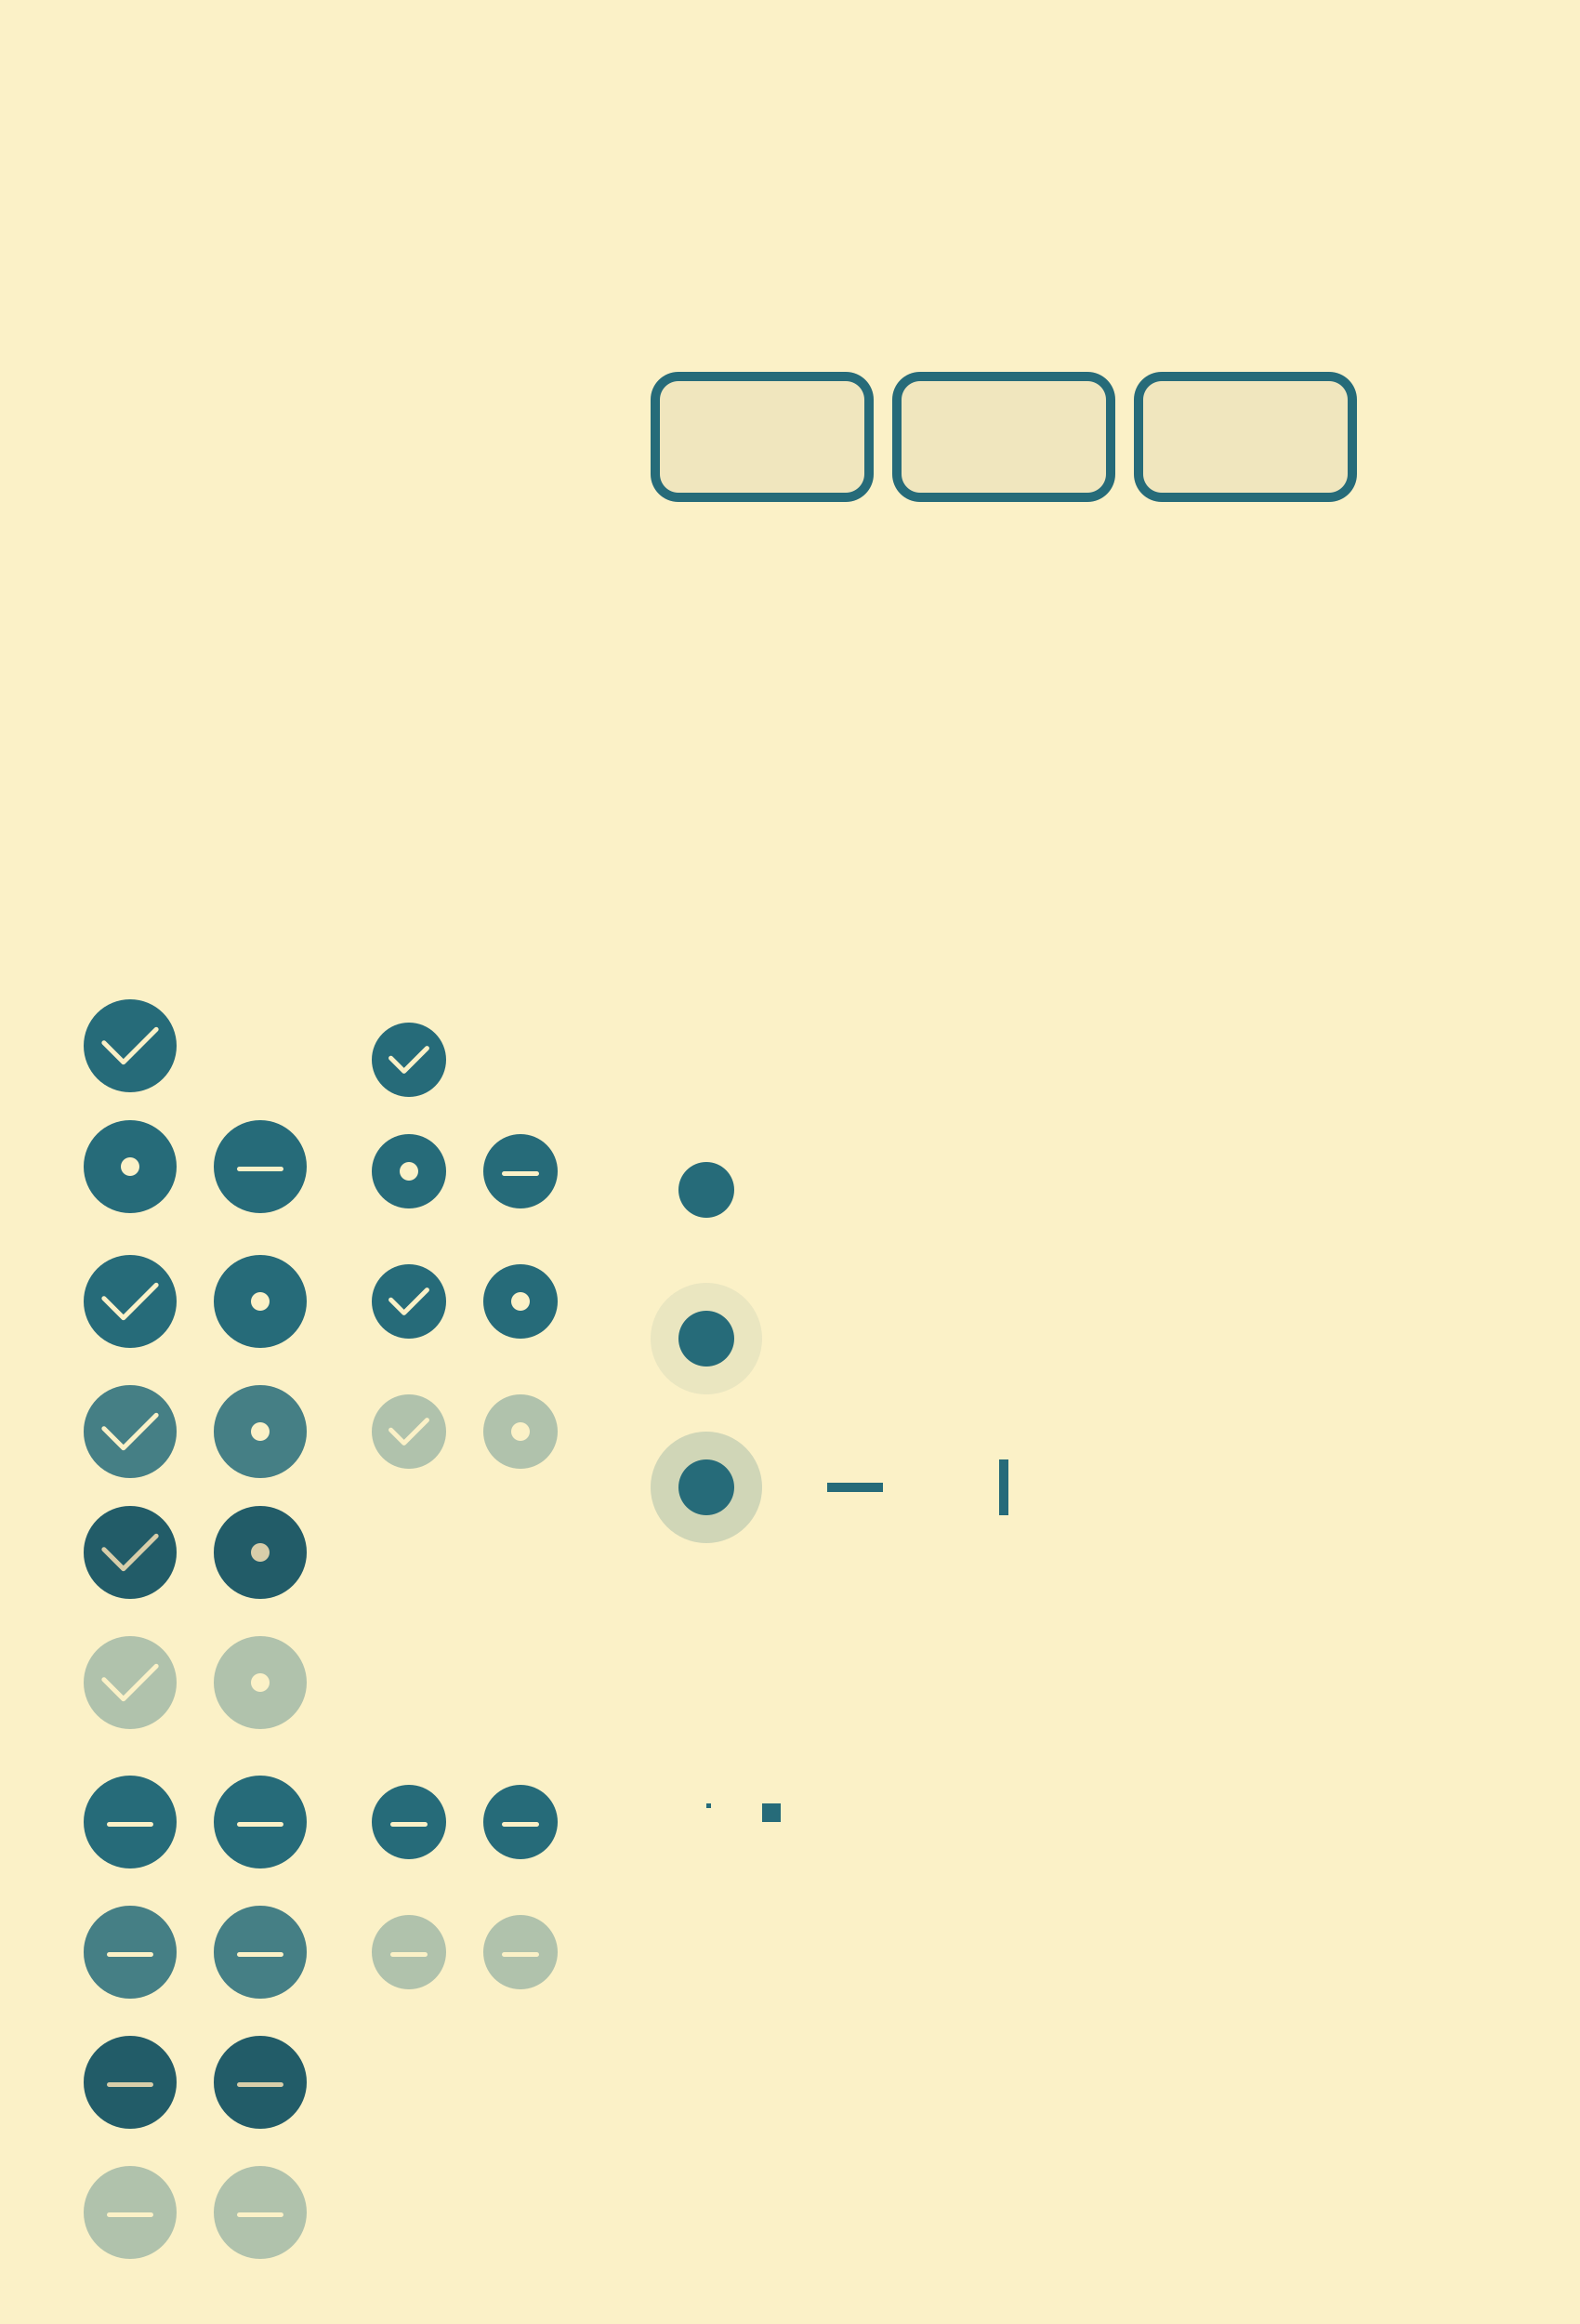
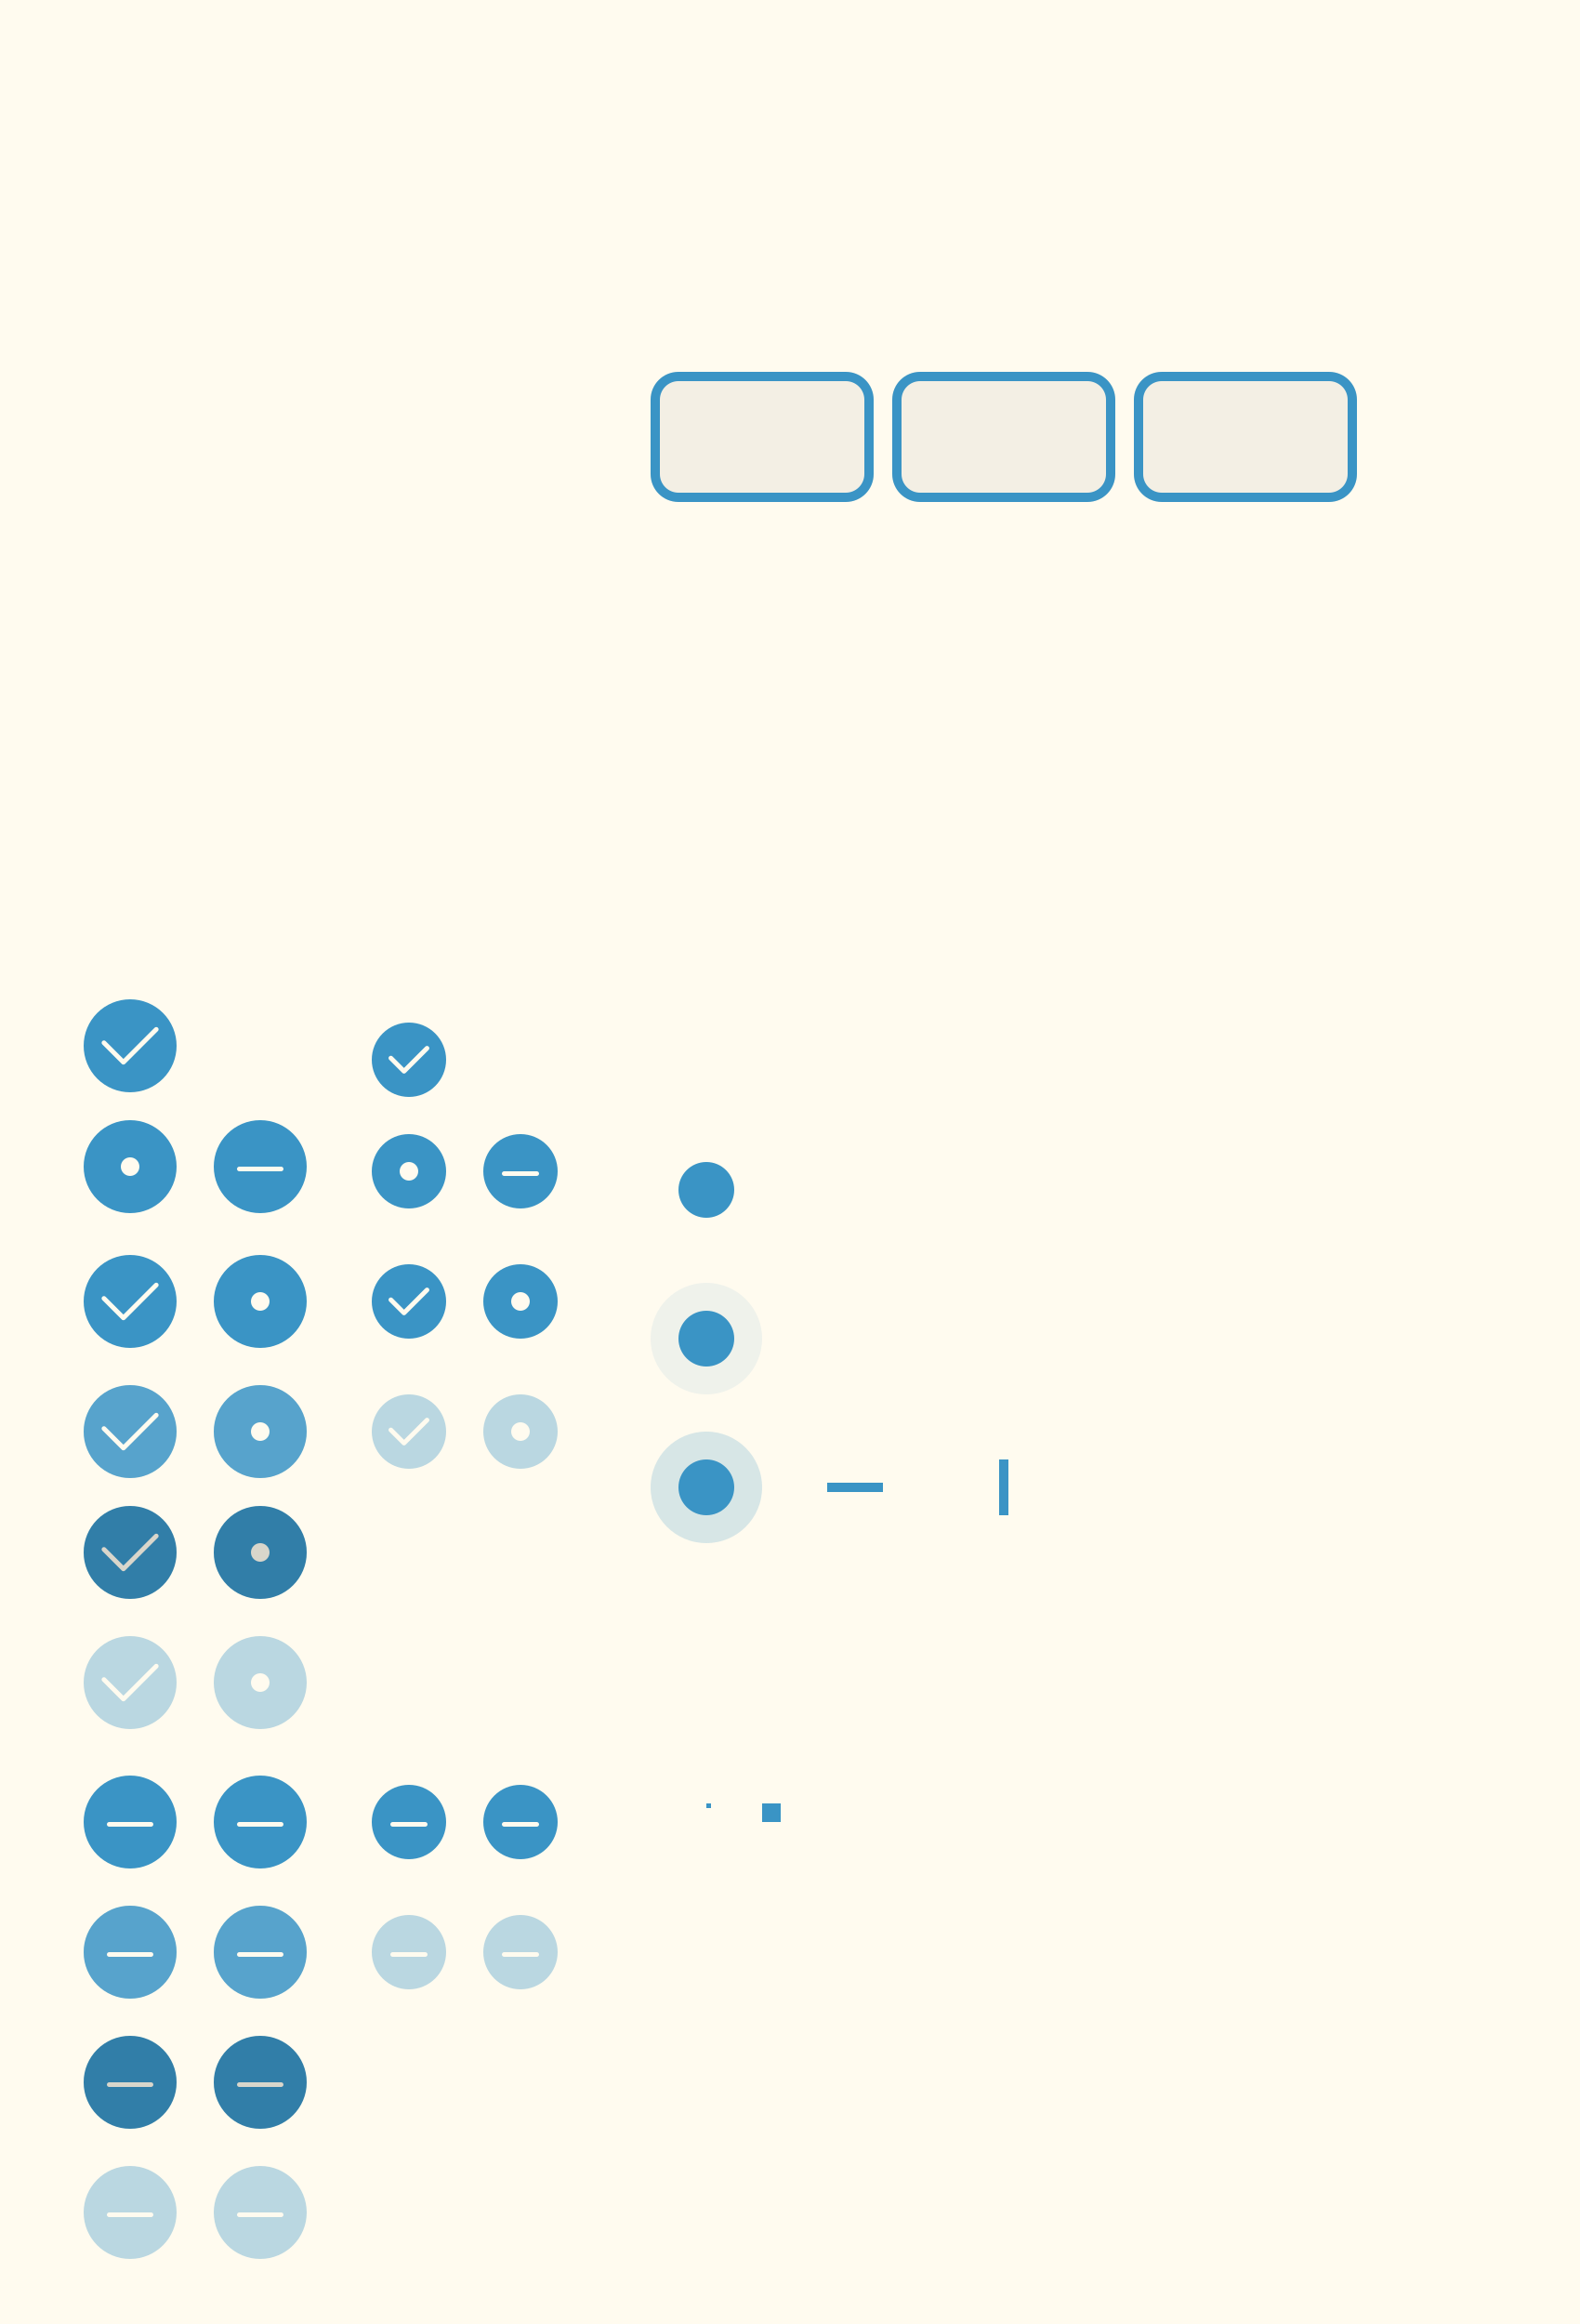
<svg xmlns="http://www.w3.org/2000/svg" width="340" height="500" viewBox="0 0 340 500" fill="none">
  <g clip-path="url(#clip0_1_4)">
-     <path d="M340 0H0V500H340V0Z" fill="#FBF1C7" />
+     <path d="M340 0H0V500H340V0Z" fill="#FFFBEF" />
    <path d="M153 388H152V389H153V388Z" fill="url(#paint0_linear_1_4)" />
    <mask id="mask0_1_4" style="mask-type:luminance" maskUnits="userSpaceOnUse" x="242" y="78" width="26" height="16">
      <path d="M242 78H268V94H242V78Z" fill="white" />
    </mask>
    <g mask="url(#mask0_1_4)">
-       <path opacity="0.05" d="M250 80H286C289.314 80 292 82.686 292 86V102C292 105.314 289.314 108 286 108H250C246.686 108 244 105.314 244 102V86C244 82.686 246.686 80 250 80Z" fill="#0D0907" />
+       <path opacity="0.05" d="M250 80H286C289.314 80 292 82.686 292 86V102C292 105.314 289.314 108 286 108H250C246.686 108 244 105.314 244 102V86C244 82.686 246.686 80 250 80Z" fill="#020203" />
      <path d="M286 80C289.324 80 292 82.676 292 86V102C292 105.324 289.324 108 286 108H250C246.676 108 244 105.324 244 102V86C244 82.676 246.676 80 250 80H286ZM286 82H250C247.784 82 246 83.784 246 86V102C246 104.216 247.784 106 250 106H286C288.216 106 290 104.216 290 102V86C290 83.784 288.216 82 286 82Z" fill="url(#paint1_linear_1_4)" />
    </g>
    <mask id="mask1_1_4" style="mask-type:luminance" maskUnits="userSpaceOnUse" x="242" y="94" width="26" height="16">
      <path d="M242 110H268V94H242V110Z" fill="white" />
    </mask>
    <g mask="url(#mask1_1_4)">
-       <path opacity="0.05" d="M250 108H286C289.314 108 292 105.314 292 102V86C292 82.686 289.314 80 286 80H250C246.686 80 244 82.686 244 86V102C244 105.314 246.686 108 250 108Z" fill="#0D0907" />
+       <path opacity="0.05" d="M250 108H286C289.314 108 292 105.314 292 102V86C292 82.686 289.314 80 286 80H250C246.686 80 244 82.686 244 86V102C244 105.314 246.686 108 250 108Z" fill="#020203" />
      <path d="M286 108C289.324 108 292 105.324 292 102V86C292 82.676 289.324 80 286 80H250C246.676 80 244 82.676 244 86V102C244 105.324 246.676 108 250 108H286ZM286 106H250C247.784 106 246 104.216 246 102V86C246 83.784 247.784 82 250 82H286C288.216 82 290 83.784 290 86V102C290 104.216 288.216 106 286 106Z" fill="url(#paint2_linear_1_4)" />
    </g>
    <mask id="mask2_1_4" style="mask-type:luminance" maskUnits="userSpaceOnUse" x="268" y="78" width="26" height="16">
      <path d="M294 78H268V94H294V78Z" fill="white" />
    </mask>
    <g mask="url(#mask2_1_4)">
-       <path opacity="0.05" d="M286 80H250C246.686 80 244 82.686 244 86V102C244 105.314 246.686 108 250 108H286C289.314 108 292 105.314 292 102V86C292 82.686 289.314 80 286 80Z" fill="#0D0907" />
+       <path opacity="0.05" d="M286 80H250C246.686 80 244 82.686 244 86V102C244 105.314 246.686 108 250 108H286C289.314 108 292 105.314 292 102V86C292 82.686 289.314 80 286 80Z" fill="#020203" />
      <path d="M250 80C246.676 80 244 82.676 244 86V102C244 105.324 246.676 108 250 108H286C289.324 108 292 105.324 292 102V86C292 82.676 289.324 80 286 80H250ZM250 82H286C288.216 82 290 83.784 290 86V102C290 104.216 288.216 106 286 106H250C247.784 106 246 104.216 246 102V86C246 83.784 247.784 82 250 82Z" fill="url(#paint3_linear_1_4)" />
    </g>
    <mask id="mask3_1_4" style="mask-type:luminance" maskUnits="userSpaceOnUse" x="268" y="94" width="26" height="16">
      <path d="M294 110H268V94H294V110Z" fill="white" />
    </mask>
    <g mask="url(#mask3_1_4)">
-       <path opacity="0.05" d="M286 108H250C246.686 108 244 105.314 244 102V86C244 82.686 246.686 80 250 80H286C289.314 80 292 82.686 292 86V102C292 105.314 289.314 108 286 108Z" fill="#0D0907" />
+       <path opacity="0.05" d="M286 108H250C246.686 108 244 105.314 244 102V86C244 82.686 246.686 80 250 80H286C289.314 80 292 82.686 292 86V102C292 105.314 289.314 108 286 108Z" fill="#020203" />
      <path d="M250 108C246.676 108 244 105.324 244 102V86C244 82.676 246.676 80 250 80H286C289.324 80 292 82.676 292 86V102C292 105.324 289.324 108 286 108H250ZM250 106H286C288.216 106 290 104.216 290 102V86C290 83.784 288.216 82 286 82H250C247.784 82 246 83.784 246 86V102C246 104.216 247.784 106 250 106Z" fill="url(#paint4_linear_1_4)" />
    </g>
    <path d="M217 326V314H215V326H217Z" fill="url(#paint5_linear_1_4)" />
    <path d="M152 300C158.627 300 164 294.627 164 288C164 281.373 158.627 276 152 276C145.373 276 140 281.373 140 288C140 294.627 145.373 300 152 300Z" fill="url(#paint6_linear_1_4)" fill-opacity="0.08" />
    <path d="M152 294C155.314 294 158 291.314 158 288C158 284.686 155.314 282 152 282C148.686 282 146 284.686 146 288C146 291.314 148.686 294 152 294Z" fill="url(#paint7_linear_1_4)" />
    <path d="M152 332C158.627 332 164 326.627 164 320C164 313.373 158.627 308 152 308C145.373 308 140 313.373 140 320C140 326.627 145.373 332 152 332Z" fill="url(#paint8_linear_1_4)" fill-opacity="0.2" />
    <path d="M152 326C155.314 326 158 323.314 158 320C158 316.686 155.314 314 152 314C148.686 314 146 316.686 146 320C146 323.314 148.686 326 152 326Z" fill="url(#paint9_linear_1_4)" />
    <path d="M152 262C155.314 262 158 259.314 158 256C158 252.686 155.314 250 152 250C148.686 250 146 252.686 146 256C146 259.314 148.686 262 152 262Z" fill="url(#paint10_linear_1_4)" />
    <path d="M190 319H178V321H190V319Z" fill="url(#paint11_linear_1_4)" />
    <path d="M56 410C50.48 410 46 414.48 46 420C46 425.52 50.48 430 56 430C61.52 430 66 425.52 66 420C66 414.48 61.52 410 56 410ZM51.5 420H60.5C60.777 420 61 420.223 61 420.5C61 420.777 60.777 421 60.5 421H51.5C51.223 421 51 420.777 51 420.5C51 420.223 51.223 420 51.5 420Z" fill="url(#paint12_linear_1_4)" />
-     <path opacity="0.15" d="M56 410C50.48 410 46 414.48 46 420C46 425.52 50.48 430 56 430C61.52 430 66 425.52 66 420C66 414.48 61.52 410 56 410Z" fill="#FBF1C7" />
+     <path opacity="0.15" d="M56 410C50.48 410 46 414.48 46 420C46 425.52 50.48 430 56 430C61.52 430 66 425.52 66 420C66 414.48 61.52 410 56 410Z" fill="#FFFBEF" />
    <g opacity="0.35">
      <path d="M56 466C50.48 466 46 470.48 46 476C46 481.52 50.48 486 56 486C61.52 486 66 481.52 66 476C66 470.48 61.52 466 56 466ZM51.5 476H60.5C60.777 476 61 476.223 61 476.5C61 476.777 60.777 477 60.5 477H51.5C51.223 477 51 476.777 51 476.5C51 476.223 51.223 476 51.5 476Z" fill="url(#paint13_linear_1_4)" />
    </g>
    <path d="M56 438C50.48 438 46 442.48 46 448C46 453.52 50.48 458 56 458C61.52 458 66 453.52 66 448C66 442.48 61.52 438 56 438ZM51.5 448H60.5C60.777 448 61 448.223 61 448.5C61 448.777 60.777 449 60.5 449H51.5C51.223 449 51 448.777 51 448.5C51 448.223 51.223 448 51.5 448Z" fill="url(#paint14_linear_1_4)" />
-     <path opacity="0.15" d="M56 438C50.48 438 46 442.48 46 448C46 453.52 50.48 458 56 458C61.52 458 66 453.52 66 448C66 442.48 61.52 438 56 438Z" fill="#0D0907" />
+     <path opacity="0.15" d="M56 438C50.48 438 46 442.48 46 448C46 453.52 50.48 458 56 458C61.52 458 66 453.52 66 448C66 442.48 61.52 438 56 438Z" fill="#020203" />
    <path d="M56 382C50.48 382 46 386.48 46 392C46 397.52 50.48 402 56 402C61.52 402 66 397.52 66 392C66 386.48 61.52 382 56 382ZM51.5 392H60.5C60.777 392 61 392.223 61 392.5C61 392.777 60.777 393 60.5 393H51.5C51.223 393 51 392.777 51 392.5C51 392.223 51.223 392 51.5 392Z" fill="url(#paint15_linear_1_4)" />
    <path d="M56 298C50.48 298 46 302.48 46 308C46 313.52 50.48 318 56 318C61.52 318 66 313.52 66 308C66 302.48 61.52 298 56 298ZM56 306C57.105 306 58 306.895 58 308C58 309.105 57.105 310 56 310C54.895 310 54 309.105 54 308C54 306.895 54.895 306 56 306Z" fill="url(#paint16_linear_1_4)" />
-     <path opacity="0.15" d="M56 298C50.48 298 46 302.48 46 308C46 313.52 50.48 318 56 318C61.52 318 66 313.52 66 308C66 302.48 61.52 298 56 298Z" fill="#FBF1C7" />
+     <path opacity="0.15" d="M56 298C50.48 298 46 302.48 46 308C46 313.52 50.48 318 56 318C61.52 318 66 313.52 66 308C66 302.48 61.52 298 56 298Z" fill="#FFFBEF" />
    <g opacity="0.35">
      <path d="M56 352C50.48 352 46 356.48 46 362C46 367.52 50.48 372 56 372C61.52 372 66 367.52 66 362C66 356.48 61.52 352 56 352ZM56 360C57.105 360 58 360.895 58 362C58 363.105 57.105 364 56 364C54.895 364 54 363.105 54 362C54 360.895 54.895 360 56 360Z" fill="url(#paint17_linear_1_4)" />
    </g>
    <path d="M56 324C50.48 324 46 328.48 46 334C46 339.52 50.48 344 56 344C61.52 344 66 339.52 66 334C66 328.48 61.52 324 56 324ZM56 332C57.105 332 58 332.895 58 334C58 335.105 57.105 336 56 336C54.895 336 54 335.105 54 334C54 332.895 54.895 332 56 332Z" fill="url(#paint18_linear_1_4)" />
-     <path opacity="0.15" d="M56 324C50.48 324 46 328.48 46 334C46 339.52 50.48 344 56 344C61.52 344 66 339.52 66 334C66 328.48 61.52 324 56 324Z" fill="#0D0907" />
+     <path opacity="0.15" d="M56 324C50.48 324 46 328.48 46 334C46 339.52 50.48 344 56 344C61.52 344 66 339.52 66 334C66 328.48 61.52 324 56 324Z" fill="#020203" />
    <path d="M56 270C50.48 270 46 274.48 46 280C46 285.52 50.48 290 56 290C61.52 290 66 285.52 66 280C66 274.48 61.52 270 56 270ZM56 278C57.105 278 58 278.895 58 280C58 281.105 57.105 282 56 282C54.895 282 54 281.105 54 280C54 278.895 54.895 278 56 278Z" fill="url(#paint19_linear_1_4)" />
    <path d="M168 388H164V392H168V388Z" fill="url(#paint20_linear_1_4)" />
    <path opacity="0.35" d="M112 412C109.878 412 107.843 412.843 106.343 414.343C104.843 415.843 104 417.878 104 420C104 422.122 104.843 424.157 106.343 425.657C107.843 427.157 109.878 428 112 428C114.122 428 116.157 427.157 117.657 425.657C119.157 424.157 120 422.122 120 420C120 417.878 119.157 415.843 117.657 414.343C116.157 412.843 114.122 412 112 412ZM108.5 420H115.5C115.777 420 116 420.223 116 420.5C116 420.777 115.777 421 115.5 421H108.5C108.223 421 108 420.777 108 420.5C108 420.223 108.223 420 108.5 420Z" fill="url(#paint21_linear_1_4)" />
    <path d="M112 384C109.878 384 107.843 384.843 106.343 386.343C104.843 387.843 104 389.878 104 392C104 394.122 104.843 396.157 106.343 397.657C107.843 399.157 109.878 400 112 400C114.122 400 116.157 399.157 117.657 397.657C119.157 396.157 120 394.122 120 392C120 389.878 119.157 387.843 117.657 386.343C116.157 384.843 114.122 384 112 384ZM108.5 392H115.5C115.777 392 116 392.223 116 392.5C116 392.777 115.777 393 115.5 393H108.5C108.223 393 108 392.777 108 392.5C108 392.223 108.223 392 108.5 392Z" fill="url(#paint22_linear_1_4)" />
    <path opacity="0.35" d="M112 300C109.878 300 107.843 300.843 106.343 302.343C104.843 303.843 104 305.878 104 308C104 310.122 104.843 312.157 106.343 313.657C107.843 315.157 109.878 316 112 316C114.122 316 116.157 315.157 117.657 313.657C119.157 312.157 120 310.122 120 308C120 305.878 119.157 303.843 117.657 302.343C116.157 300.843 114.122 300 112 300ZM112 306C113.105 306 114 306.895 114 308C114 309.105 113.105 310 112 310C110.895 310 110 309.105 110 308C110 306.895 110.895 306 112 306Z" fill="url(#paint23_linear_1_4)" />
    <path d="M112 272C109.878 272 107.843 272.843 106.343 274.343C104.843 275.843 104 277.878 104 280C104 282.122 104.843 284.157 106.343 285.657C107.843 287.157 109.878 288 112 288C114.122 288 116.157 287.157 117.657 285.657C119.157 284.157 120 282.122 120 280C120 277.878 119.157 275.843 117.657 274.343C116.157 272.843 114.122 272 112 272ZM112 278C113.105 278 114 278.895 114 280C114 281.105 113.105 282 112 282C110.895 282 110 281.105 110 280C110 278.895 110.895 278 112 278Z" fill="url(#paint24_linear_1_4)" />
    <path opacity="0.35" d="M88 412C85.878 412 83.843 412.843 82.343 414.343C80.843 415.843 80 417.878 80 420C80 422.122 80.843 424.157 82.343 425.657C83.843 427.157 85.878 428 88 428C90.122 428 92.157 427.157 93.657 425.657C95.157 424.157 96 422.122 96 420C96 417.878 95.157 415.843 93.657 414.343C92.157 412.843 90.122 412 88 412ZM84.5 420H91.5C91.777 420 92 420.223 92 420.5C92 420.777 91.777 421 91.5 421H84.5C84.223 421 84 420.777 84 420.5C84 420.223 84.223 420 84.5 420Z" fill="url(#paint25_linear_1_4)" />
    <path d="M88 384C85.878 384 83.843 384.843 82.343 386.343C80.843 387.843 80 389.878 80 392C80 394.122 80.843 396.157 82.343 397.657C83.843 399.157 85.878 400 88 400C90.122 400 92.157 399.157 93.657 397.657C95.157 396.157 96 394.122 96 392C96 389.878 95.157 387.843 93.657 386.343C92.157 384.843 90.122 384 88 384ZM84.5 392H91.5C91.777 392 92 392.223 92 392.5C92 392.777 91.777 393 91.5 393H84.5C84.223 393 84 392.777 84 392.5C84 392.223 84.223 392 84.5 392Z" fill="url(#paint26_linear_1_4)" />
    <path opacity="0.35" d="M88 300C85.878 300 83.843 300.843 82.343 302.343C80.843 303.843 80 305.878 80 308C80 310.122 80.843 312.157 82.343 313.657C83.843 315.157 85.878 316 88 316C90.122 316 92.157 315.157 93.657 313.657C95.157 312.157 96 310.122 96 308C96 305.878 95.157 303.843 93.657 302.343C92.157 300.843 90.122 300 88 300ZM91.891 305.025C92.018 305.025 92.144 305.074 92.242 305.172C92.438 305.368 92.438 305.683 92.242 305.879L87.293 310.828C87.097 311.024 86.782 311.024 86.586 310.828L83.758 308C83.562 307.804 83.562 307.489 83.758 307.293C83.954 307.097 84.269 307.097 84.465 307.293L86.939 309.768L91.535 305.172C91.633 305.074 91.763 305.025 91.891 305.025Z" fill="url(#paint27_linear_1_4)" />
    <path d="M88 272C85.878 272 83.843 272.843 82.343 274.343C80.843 275.843 80 277.878 80 280C80 282.122 80.843 284.157 82.343 285.657C83.843 287.157 85.878 288 88 288C90.122 288 92.157 287.157 93.657 285.657C95.157 284.157 96 282.122 96 280C96 277.878 95.157 275.843 93.657 274.343C92.157 272.843 90.122 272 88 272ZM91.891 277.025C92.018 277.025 92.144 277.074 92.242 277.172C92.438 277.368 92.438 277.683 92.242 277.879L87.293 282.828C87.097 283.024 86.782 283.024 86.586 282.828L83.758 280C83.562 279.804 83.562 279.489 83.758 279.293C83.954 279.097 84.269 279.097 84.465 279.293L86.939 281.768L91.535 277.172C91.633 277.074 91.763 277.025 91.891 277.025Z" fill="url(#paint28_linear_1_4)" />
-     <path opacity="0.05" d="M182 80H146C142.686 80 140 82.686 140 86V102C140 105.314 142.686 108 146 108H182C185.314 108 188 105.314 188 102V86C188 82.686 185.314 80 182 80Z" fill="#0D0907" />
+     <path opacity="0.05" d="M182 80H146C142.686 80 140 82.686 140 86V102C140 105.314 142.686 108 146 108H182C185.314 108 188 105.314 188 102V86C188 82.686 185.314 80 182 80Z" fill="#020203" />
    <path d="M146 80C142.676 80 140 82.676 140 86V102C140 105.324 142.676 108 146 108H182C185.324 108 188 105.324 188 102V86C188 82.676 185.324 80 182 80H146ZM146 82H182C184.216 82 186 83.784 186 86V102C186 104.216 184.216 106 182 106H146C143.784 106 142 104.216 142 102V86C142 83.784 143.784 82 146 82Z" fill="url(#paint29_linear_1_4)" />
    <mask id="mask4_1_4" style="mask-type:luminance" maskUnits="userSpaceOnUse" x="216" y="12" width="28" height="132">
      <path d="M244 12H216V144H244V12Z" fill="white" />
    </mask>
    <g mask="url(#mask4_1_4)">
-       <path opacity="0.05" d="M234 80H198C194.686 80 192 82.686 192 86V102C192 105.314 194.686 108 198 108H234C237.314 108 240 105.314 240 102V86C240 82.686 237.314 80 234 80Z" fill="#0D0907" />
+       <path opacity="0.05" d="M234 80H198C194.686 80 192 82.686 192 86V102C192 105.314 194.686 108 198 108H234C237.314 108 240 105.314 240 102V86C240 82.686 237.314 80 234 80Z" fill="#020203" />
      <path d="M198 80C194.676 80 192 82.676 192 86V102C192 105.324 194.676 108 198 108H234C237.324 108 240 105.324 240 102V86C240 82.676 237.324 80 234 80H198ZM198 82H234C236.216 82 238 83.784 238 86V102C238 104.216 236.216 106 234 106H198C195.784 106 194 104.216 194 102V86C194 83.784 195.784 82 198 82Z" fill="url(#paint30_linear_1_4)" />
    </g>
    <mask id="mask5_1_4" style="mask-type:luminance" maskUnits="userSpaceOnUse" x="188" y="12" width="28" height="132">
      <path d="M188 12H216V144H188V12Z" fill="white" />
    </mask>
    <g mask="url(#mask5_1_4)">
-       <path opacity="0.05" d="M198 80H234C237.314 80 240 82.686 240 86V102C240 105.314 237.314 108 234 108H198C194.686 108 192 105.314 192 102V86C192 82.686 194.686 80 198 80Z" fill="#0D0907" />
+       <path opacity="0.05" d="M198 80H234C237.314 80 240 82.686 240 86V102C240 105.314 237.314 108 234 108H198C194.686 108 192 105.314 192 102V86C192 82.686 194.686 80 198 80Z" fill="#020203" />
      <path d="M234 80C237.324 80 240 82.676 240 86V102C240 105.324 237.324 108 234 108H198C194.676 108 192 105.324 192 102V86C192 82.676 194.676 80 198 80H234ZM234 82H198C195.784 82 194 83.784 194 86V102C194 104.216 195.784 106 198 106H234C236.216 106 238 104.216 238 102V86C238 83.784 236.216 82 234 82Z" fill="url(#paint31_linear_1_4)" />
    </g>
    <path d="M28 410C22.48 410 18 414.48 18 420C18 425.52 22.48 430 28 430C33.52 430 38 425.52 38 420C38 414.48 33.52 410 28 410ZM23.5 420H32.5C32.777 420 33 420.223 33 420.5C33 420.777 32.777 421 32.5 421H23.5C23.223 421 23 420.777 23 420.5C23 420.223 23.223 420 23.5 420Z" fill="url(#paint32_linear_1_4)" />
-     <path opacity="0.15" d="M28 410C22.48 410 18 414.48 18 420C18 425.52 22.48 430 28 430C33.52 430 38 425.52 38 420C38 414.48 33.52 410 28 410Z" fill="#FBF1C7" />
+     <path opacity="0.15" d="M28 410C22.48 410 18 414.48 18 420C18 425.52 22.48 430 28 430C33.52 430 38 425.52 38 420C38 414.48 33.52 410 28 410Z" fill="#FFFBEF" />
    <g opacity="0.35">
      <path d="M28 466C22.48 466 18 470.48 18 476C18 481.52 22.48 486 28 486C33.52 486 38 481.52 38 476C38 470.48 33.52 466 28 466ZM23.5 476H32.5C32.777 476 33 476.223 33 476.5C33 476.777 32.777 477 32.5 477H23.5C23.223 477 23 476.777 23 476.5C23 476.223 23.223 476 23.5 476Z" fill="url(#paint33_linear_1_4)" />
    </g>
    <path d="M28 438C22.48 438 18 442.48 18 448C18 453.52 22.48 458 28 458C33.52 458 38 453.52 38 448C38 442.48 33.52 438 28 438ZM23.5 448H32.5C32.777 448 33 448.223 33 448.5C33 448.777 32.777 449 32.5 449H23.5C23.223 449 23 448.777 23 448.5C23 448.223 23.223 448 23.5 448Z" fill="url(#paint34_linear_1_4)" />
-     <path opacity="0.15" d="M28 438C22.48 438 18 442.48 18 448C18 453.52 22.48 458 28 458C33.52 458 38 453.52 38 448C38 442.48 33.52 438 28 438Z" fill="#0D0907" />
+     <path opacity="0.15" d="M28 438C22.48 438 18 442.48 18 448C18 453.52 22.48 458 28 458C33.52 458 38 453.52 38 448C38 442.48 33.52 438 28 438Z" fill="#020203" />
    <path d="M28 382C22.48 382 18 386.48 18 392C18 397.52 22.48 402 28 402C33.52 402 38 397.52 38 392C38 386.48 33.52 382 28 382ZM23.5 392H32.5C32.777 392 33 392.223 33 392.5C33 392.777 32.777 393 32.5 393H23.5C23.223 393 23 392.777 23 392.5C23 392.223 23.223 392 23.5 392Z" fill="url(#paint35_linear_1_4)" />
    <path d="M28 298C25.348 298 22.804 299.054 20.929 300.929C19.054 302.804 18 305.348 18 308C18 310.652 19.054 313.196 20.929 315.071C22.804 316.946 25.348 318 28 318C30.652 318 33.196 316.946 35.071 315.071C36.946 313.196 38 310.652 38 308C38 305.348 36.946 302.804 35.071 300.929C33.196 299.054 30.652 298 28 298ZM33.629 303.963V303.965C33.757 303.965 33.885 304.013 33.982 304.111C34.178 304.307 34.178 304.623 33.982 304.818L26.91 311.891C26.886 311.915 26.86 311.937 26.832 311.955C26.804 311.974 26.776 311.988 26.746 312C26.716 312.012 26.684 312.019 26.652 312.025C26.621 312.031 26.589 312.037 26.557 312.037C26.525 312.037 26.494 312.031 26.463 312.025C26.431 312.019 26.399 312.012 26.369 312C26.339 311.988 26.311 311.973 26.283 311.955C26.269 311.946 26.255 311.935 26.242 311.924C26.229 311.913 26.215 311.901 26.203 311.889L22.018 307.701C21.822 307.505 21.822 307.19 22.018 306.994C22.213 306.798 22.529 306.798 22.725 306.994L26.557 310.828L33.275 304.109C33.373 304.011 33.501 303.963 33.629 303.963Z" fill="url(#paint36_linear_1_4)" />
-     <path opacity="0.15" d="M28 298C22.48 298 18 302.48 18 308C18 313.52 22.48 318 28 318C33.52 318 38 313.52 38 308C38 302.48 33.52 298 28 298Z" fill="#FBF1C7" />
+     <path opacity="0.15" d="M28 298C22.48 298 18 302.48 18 308C18 313.52 22.48 318 28 318C33.52 318 38 313.52 38 308C38 302.48 33.52 298 28 298Z" fill="#FFFBEF" />
    <g opacity="0.35">
      <path d="M28 352C25.348 352 22.804 353.054 20.929 354.929C19.054 356.804 18 359.348 18 362C18 364.652 19.054 367.196 20.929 369.071C22.804 370.946 25.348 372 28 372C30.652 372 33.196 370.946 35.071 369.071C36.946 367.196 38 364.652 38 362C38 359.348 36.946 356.804 35.071 354.929C33.196 353.054 30.652 352 28 352ZM33.629 357.963V357.965C33.757 357.965 33.885 358.013 33.982 358.111C34.178 358.307 34.178 358.623 33.982 358.818L26.91 365.891C26.886 365.915 26.86 365.937 26.832 365.955C26.804 365.974 26.776 365.988 26.746 366C26.716 366.012 26.684 366.019 26.652 366.025C26.621 366.031 26.589 366.037 26.557 366.037C26.525 366.037 26.494 366.031 26.463 366.025C26.431 366.019 26.399 366.012 26.369 366C26.339 365.988 26.311 365.973 26.283 365.955C26.269 365.946 26.255 365.935 26.242 365.924C26.229 365.913 26.215 365.901 26.203 365.889L22.018 361.701C21.822 361.505 21.822 361.19 22.018 360.994C22.213 360.798 22.529 360.798 22.725 360.994L26.557 364.828L33.275 358.109C33.373 358.011 33.501 357.963 33.629 357.963Z" fill="url(#paint37_linear_1_4)" />
    </g>
    <path d="M28 324C25.348 324 22.804 325.054 20.929 326.929C19.054 328.804 18 331.348 18 334C18 336.652 19.054 339.196 20.929 341.071C22.804 342.946 25.348 344 28 344C30.652 344 33.196 342.946 35.071 341.071C36.946 339.196 38 336.652 38 334C38 331.348 36.946 328.804 35.071 326.929C33.196 325.054 30.652 324 28 324ZM33.629 329.963V329.965C33.757 329.965 33.885 330.013 33.982 330.111C34.178 330.307 34.178 330.623 33.982 330.818L26.91 337.891C26.886 337.915 26.86 337.937 26.832 337.955C26.804 337.974 26.776 337.988 26.746 338C26.716 338.012 26.684 338.019 26.652 338.025C26.621 338.031 26.589 338.037 26.557 338.037C26.525 338.037 26.494 338.031 26.463 338.025C26.431 338.019 26.399 338.012 26.369 338C26.339 337.988 26.311 337.973 26.283 337.955C26.269 337.946 26.255 337.935 26.242 337.924C26.229 337.913 26.215 337.901 26.203 337.889L22.018 333.701C21.822 333.505 21.822 333.19 22.018 332.994C22.213 332.798 22.529 332.798 22.725 332.994L26.557 336.828L33.275 330.109C33.373 330.011 33.501 329.963 33.629 329.963Z" fill="url(#paint38_linear_1_4)" />
-     <path opacity="0.15" d="M28 324C22.48 324 18 328.48 18 334C18 339.52 22.48 344 28 344C33.52 344 38 339.52 38 334C38 328.48 33.52 324 28 324Z" fill="#0D0907" />
+     <path opacity="0.15" d="M28 324C22.48 324 18 328.48 18 334C18 339.52 22.48 344 28 344C33.52 344 38 339.52 38 334C38 328.48 33.52 324 28 324Z" fill="#020203" />
    <path d="M28 270C25.348 270 22.804 271.054 20.929 272.929C19.054 274.804 18 277.348 18 280C18 282.652 19.054 285.196 20.929 287.071C22.804 288.946 25.348 290 28 290C30.652 290 33.196 288.946 35.071 287.071C36.946 285.196 38 282.652 38 280C38 277.348 36.946 274.804 35.071 272.929C33.196 271.054 30.652 270 28 270ZM33.629 275.963V275.965C33.757 275.965 33.885 276.013 33.982 276.111C34.178 276.307 34.178 276.623 33.982 276.818L26.91 283.891C26.886 283.915 26.86 283.937 26.832 283.955C26.804 283.974 26.776 283.988 26.746 284C26.716 284.012 26.684 284.019 26.652 284.025C26.621 284.031 26.589 284.037 26.557 284.037C26.525 284.037 26.494 284.031 26.463 284.025C26.431 284.019 26.399 284.012 26.369 284C26.339 283.988 26.311 283.973 26.283 283.955C26.269 283.946 26.255 283.935 26.242 283.924C26.229 283.913 26.215 283.901 26.203 283.889L22.018 279.701C21.822 279.505 21.822 279.19 22.018 278.994C22.213 278.798 22.529 278.798 22.725 278.994L26.557 282.828L33.275 276.109C33.373 276.011 33.501 275.963 33.629 275.963Z" fill="url(#paint39_linear_1_4)" />
    <path d="M28 215C25.348 215 22.804 216.054 20.929 217.929C19.054 219.804 18 222.348 18 225C18 227.652 19.054 230.196 20.929 232.071C22.804 233.946 25.348 235 28 235C30.652 235 33.196 233.946 35.071 232.071C36.946 230.196 38 227.652 38 225C38 222.348 36.946 219.804 35.071 217.929C33.196 216.054 30.652 215 28 215ZM33.629 220.963V220.965C33.757 220.965 33.885 221.013 33.982 221.111C34.178 221.307 34.178 221.623 33.982 221.818L26.91 228.891C26.886 228.915 26.86 228.937 26.832 228.955C26.804 228.974 26.776 228.988 26.746 229C26.716 229.012 26.684 229.019 26.652 229.025C26.621 229.031 26.589 229.037 26.557 229.037C26.525 229.037 26.494 229.031 26.463 229.025C26.431 229.019 26.399 229.012 26.369 229C26.339 228.988 26.311 228.973 26.283 228.955C26.269 228.946 26.255 228.935 26.242 228.924C26.229 228.913 26.215 228.901 26.203 228.889L22.018 224.701C21.822 224.505 21.822 224.19 22.018 223.994C22.213 223.798 22.529 223.798 22.725 223.994L26.557 227.828L33.275 221.109C33.373 221.011 33.501 220.963 33.629 220.963Z" fill="url(#paint40_linear_1_4)" />
    <path d="M28 241C22.48 241 18 245.48 18 251C18 256.52 22.48 261 28 261C33.52 261 38 256.52 38 251C38 245.48 33.52 241 28 241ZM28 249C29.105 249 30 249.895 30 251C30 252.105 29.105 253 28 253C26.895 253 26 252.105 26 251C26 249.895 26.895 249 28 249Z" fill="url(#paint41_linear_1_4)" />
    <path d="M56 241C50.48 241 46 245.48 46 251C46 256.52 50.48 261 56 261C61.52 261 66 256.52 66 251C66 245.48 61.52 241 56 241ZM51.5 251H60.5C60.777 251 61 251.223 61 251.5C61 251.777 60.777 252 60.5 252H51.5C51.223 252 51 251.777 51 251.5C51 251.223 51.223 251 51.5 251Z" fill="url(#paint42_linear_1_4)" />
    <path d="M88 220C85.878 220 83.843 220.843 82.343 222.343C80.843 223.843 80 225.878 80 228C80 230.122 80.843 232.157 82.343 233.657C83.843 235.157 85.878 236 88 236C90.122 236 92.157 235.157 93.657 233.657C95.157 232.157 96 230.122 96 228C96 225.878 95.157 223.843 93.657 222.343C92.157 220.843 90.122 220 88 220ZM91.891 225.025C92.018 225.025 92.144 225.074 92.242 225.172C92.438 225.368 92.438 225.683 92.242 225.879L87.293 230.828C87.097 231.024 86.782 231.024 86.586 230.828L83.758 228C83.562 227.804 83.562 227.489 83.758 227.293C83.954 227.097 84.269 227.097 84.465 227.293L86.939 229.768L91.535 225.172C91.633 225.074 91.763 225.025 91.891 225.025Z" fill="url(#paint43_linear_1_4)" />
    <path d="M88 244C85.878 244 83.843 244.843 82.343 246.343C80.843 247.843 80 249.878 80 252C80 254.122 80.843 256.157 82.343 257.657C83.843 259.157 85.878 260 88 260C90.122 260 92.157 259.157 93.657 257.657C95.157 256.157 96 254.122 96 252C96 249.878 95.157 247.843 93.657 246.343C92.157 244.843 90.122 244 88 244ZM88 250C89.105 250 90 250.895 90 252C90 253.105 89.105 254 88 254C86.895 254 86 253.105 86 252C86 250.895 86.895 250 88 250Z" fill="url(#paint44_linear_1_4)" />
    <path d="M112 244C109.878 244 107.843 244.843 106.343 246.343C104.843 247.843 104 249.878 104 252C104 254.122 104.843 256.157 106.343 257.657C107.843 259.157 109.878 260 112 260C114.122 260 116.157 259.157 117.657 257.657C119.157 256.157 120 254.122 120 252C120 249.878 119.157 247.843 117.657 246.343C116.157 244.843 114.122 244 112 244ZM108.5 252H115.5C115.777 252 116 252.223 116 252.5C116 252.777 115.777 253 115.5 253H108.5C108.223 253 108 252.777 108 252.5C108 252.223 108.223 252 108.5 252Z" fill="url(#paint45_linear_1_4)" />
  </g>
  <defs>
    <linearGradient id="paint0_linear_1_4" x1="152" y1="388" x2="153" y2="388" gradientUnits="userSpaceOnUse">
-       <stop offset="1" stop-color="#266B79" />
+       <stop offset="1" stop-color="#3A94C5" />
    </linearGradient>
    <linearGradient id="paint1_linear_1_4" x1="292" y1="80" x2="244" y2="80" gradientUnits="userSpaceOnUse">
-       <stop offset="1" stop-color="#266B79" />
+       <stop offset="1" stop-color="#3A94C5" />
    </linearGradient>
    <linearGradient id="paint2_linear_1_4" x1="292" y1="108" x2="244" y2="108" gradientUnits="userSpaceOnUse">
-       <stop offset="1" stop-color="#266B79" />
+       <stop offset="1" stop-color="#3A94C5" />
    </linearGradient>
    <linearGradient id="paint3_linear_1_4" x1="244" y1="80" x2="292" y2="80" gradientUnits="userSpaceOnUse">
-       <stop offset="1" stop-color="#266B79" />
+       <stop offset="1" stop-color="#3A94C5" />
    </linearGradient>
    <linearGradient id="paint4_linear_1_4" x1="244" y1="108" x2="292" y2="108" gradientUnits="userSpaceOnUse">
-       <stop offset="1" stop-color="#266B79" />
+       <stop offset="1" stop-color="#3A94C5" />
    </linearGradient>
    <linearGradient id="paint5_linear_1_4" x1="217" y1="314" x2="217" y2="326" gradientUnits="userSpaceOnUse">
-       <stop offset="1" stop-color="#266B79" />
+       <stop offset="1" stop-color="#3A94C5" />
    </linearGradient>
    <linearGradient id="paint6_linear_1_4" x1="140" y1="276" x2="164" y2="276" gradientUnits="userSpaceOnUse">
-       <stop offset="1" stop-color="#266B79" />
+       <stop offset="1" stop-color="#3A94C5" />
    </linearGradient>
    <linearGradient id="paint7_linear_1_4" x1="146" y1="282" x2="158" y2="282" gradientUnits="userSpaceOnUse">
-       <stop offset="1" stop-color="#266B79" />
+       <stop offset="1" stop-color="#3A94C5" />
    </linearGradient>
    <linearGradient id="paint8_linear_1_4" x1="140" y1="308" x2="164" y2="308" gradientUnits="userSpaceOnUse">
-       <stop offset="1" stop-color="#266B79" />
+       <stop offset="1" stop-color="#3A94C5" />
    </linearGradient>
    <linearGradient id="paint9_linear_1_4" x1="146" y1="314" x2="158" y2="314" gradientUnits="userSpaceOnUse">
-       <stop offset="1" stop-color="#266B79" />
+       <stop offset="1" stop-color="#3A94C5" />
    </linearGradient>
    <linearGradient id="paint10_linear_1_4" x1="146" y1="250" x2="158" y2="250" gradientUnits="userSpaceOnUse">
-       <stop offset="1" stop-color="#266B79" />
+       <stop offset="1" stop-color="#3A94C5" />
    </linearGradient>
    <linearGradient id="paint11_linear_1_4" x1="178" y1="319" x2="190" y2="319" gradientUnits="userSpaceOnUse">
-       <stop offset="1" stop-color="#266B79" />
+       <stop offset="1" stop-color="#3A94C5" />
    </linearGradient>
    <linearGradient id="paint12_linear_1_4" x1="46" y1="410" x2="66" y2="410" gradientUnits="userSpaceOnUse">
-       <stop offset="1" stop-color="#266B79" />
+       <stop offset="1" stop-color="#3A94C5" />
    </linearGradient>
    <linearGradient id="paint13_linear_1_4" x1="46" y1="466" x2="66" y2="466" gradientUnits="userSpaceOnUse">
-       <stop offset="1" stop-color="#266B79" />
+       <stop offset="1" stop-color="#3A94C5" />
    </linearGradient>
    <linearGradient id="paint14_linear_1_4" x1="46" y1="438" x2="66" y2="438" gradientUnits="userSpaceOnUse">
-       <stop offset="1" stop-color="#266B79" />
+       <stop offset="1" stop-color="#3A94C5" />
    </linearGradient>
    <linearGradient id="paint15_linear_1_4" x1="46" y1="382" x2="66" y2="382" gradientUnits="userSpaceOnUse">
-       <stop offset="1" stop-color="#266B79" />
+       <stop offset="1" stop-color="#3A94C5" />
    </linearGradient>
    <linearGradient id="paint16_linear_1_4" x1="46" y1="298" x2="66" y2="298" gradientUnits="userSpaceOnUse">
-       <stop offset="1" stop-color="#266B79" />
+       <stop offset="1" stop-color="#3A94C5" />
    </linearGradient>
    <linearGradient id="paint17_linear_1_4" x1="46" y1="352" x2="66" y2="352" gradientUnits="userSpaceOnUse">
-       <stop offset="1" stop-color="#266B79" />
+       <stop offset="1" stop-color="#3A94C5" />
    </linearGradient>
    <linearGradient id="paint18_linear_1_4" x1="46" y1="324" x2="66" y2="324" gradientUnits="userSpaceOnUse">
-       <stop offset="1" stop-color="#266B79" />
+       <stop offset="1" stop-color="#3A94C5" />
    </linearGradient>
    <linearGradient id="paint19_linear_1_4" x1="46" y1="270" x2="66" y2="270" gradientUnits="userSpaceOnUse">
-       <stop offset="1" stop-color="#266B79" />
+       <stop offset="1" stop-color="#3A94C5" />
    </linearGradient>
    <linearGradient id="paint20_linear_1_4" x1="164" y1="388" x2="168" y2="388" gradientUnits="userSpaceOnUse">
-       <stop offset="1" stop-color="#266B79" />
+       <stop offset="1" stop-color="#3A94C5" />
    </linearGradient>
    <linearGradient id="paint21_linear_1_4" x1="104" y1="412" x2="120" y2="412" gradientUnits="userSpaceOnUse">
-       <stop offset="1" stop-color="#266B79" />
+       <stop offset="1" stop-color="#3A94C5" />
    </linearGradient>
    <linearGradient id="paint22_linear_1_4" x1="104" y1="384" x2="120" y2="384" gradientUnits="userSpaceOnUse">
-       <stop offset="1" stop-color="#266B79" />
+       <stop offset="1" stop-color="#3A94C5" />
    </linearGradient>
    <linearGradient id="paint23_linear_1_4" x1="104" y1="300" x2="120" y2="300" gradientUnits="userSpaceOnUse">
-       <stop offset="1" stop-color="#266B79" />
+       <stop offset="1" stop-color="#3A94C5" />
    </linearGradient>
    <linearGradient id="paint24_linear_1_4" x1="104" y1="272" x2="120" y2="272" gradientUnits="userSpaceOnUse">
-       <stop offset="1" stop-color="#266B79" />
+       <stop offset="1" stop-color="#3A94C5" />
    </linearGradient>
    <linearGradient id="paint25_linear_1_4" x1="80" y1="412" x2="96" y2="412" gradientUnits="userSpaceOnUse">
-       <stop offset="1" stop-color="#266B79" />
+       <stop offset="1" stop-color="#3A94C5" />
    </linearGradient>
    <linearGradient id="paint26_linear_1_4" x1="80" y1="384" x2="96" y2="384" gradientUnits="userSpaceOnUse">
-       <stop offset="1" stop-color="#266B79" />
+       <stop offset="1" stop-color="#3A94C5" />
    </linearGradient>
    <linearGradient id="paint27_linear_1_4" x1="80" y1="300" x2="96" y2="300" gradientUnits="userSpaceOnUse">
-       <stop offset="1" stop-color="#266B79" />
+       <stop offset="1" stop-color="#3A94C5" />
    </linearGradient>
    <linearGradient id="paint28_linear_1_4" x1="80" y1="272" x2="96" y2="272" gradientUnits="userSpaceOnUse">
-       <stop offset="1" stop-color="#266B79" />
+       <stop offset="1" stop-color="#3A94C5" />
    </linearGradient>
    <linearGradient id="paint29_linear_1_4" x1="140" y1="80" x2="188" y2="80" gradientUnits="userSpaceOnUse">
-       <stop offset="1" stop-color="#266B79" />
+       <stop offset="1" stop-color="#3A94C5" />
    </linearGradient>
    <linearGradient id="paint30_linear_1_4" x1="192" y1="80" x2="240" y2="80" gradientUnits="userSpaceOnUse">
-       <stop offset="1" stop-color="#266B79" />
+       <stop offset="1" stop-color="#3A94C5" />
    </linearGradient>
    <linearGradient id="paint31_linear_1_4" x1="240" y1="80" x2="192" y2="80" gradientUnits="userSpaceOnUse">
-       <stop offset="1" stop-color="#266B79" />
+       <stop offset="1" stop-color="#3A94C5" />
    </linearGradient>
    <linearGradient id="paint32_linear_1_4" x1="18" y1="410" x2="38" y2="410" gradientUnits="userSpaceOnUse">
-       <stop offset="1" stop-color="#266B79" />
+       <stop offset="1" stop-color="#3A94C5" />
    </linearGradient>
    <linearGradient id="paint33_linear_1_4" x1="18" y1="466" x2="38" y2="466" gradientUnits="userSpaceOnUse">
-       <stop offset="1" stop-color="#266B79" />
+       <stop offset="1" stop-color="#3A94C5" />
    </linearGradient>
    <linearGradient id="paint34_linear_1_4" x1="18" y1="438" x2="38" y2="438" gradientUnits="userSpaceOnUse">
-       <stop offset="1" stop-color="#266B79" />
+       <stop offset="1" stop-color="#3A94C5" />
    </linearGradient>
    <linearGradient id="paint35_linear_1_4" x1="18" y1="382" x2="38" y2="382" gradientUnits="userSpaceOnUse">
-       <stop offset="1" stop-color="#266B79" />
+       <stop offset="1" stop-color="#3A94C5" />
    </linearGradient>
    <linearGradient id="paint36_linear_1_4" x1="18" y1="298" x2="38" y2="298" gradientUnits="userSpaceOnUse">
-       <stop offset="1" stop-color="#266B79" />
+       <stop offset="1" stop-color="#3A94C5" />
    </linearGradient>
    <linearGradient id="paint37_linear_1_4" x1="18" y1="352" x2="38" y2="352" gradientUnits="userSpaceOnUse">
-       <stop offset="1" stop-color="#266B79" />
+       <stop offset="1" stop-color="#3A94C5" />
    </linearGradient>
    <linearGradient id="paint38_linear_1_4" x1="18" y1="324" x2="38" y2="324" gradientUnits="userSpaceOnUse">
-       <stop offset="1" stop-color="#266B79" />
+       <stop offset="1" stop-color="#3A94C5" />
    </linearGradient>
    <linearGradient id="paint39_linear_1_4" x1="18" y1="270" x2="38" y2="270" gradientUnits="userSpaceOnUse">
-       <stop offset="1" stop-color="#266B79" />
+       <stop offset="1" stop-color="#3A94C5" />
    </linearGradient>
    <linearGradient id="paint40_linear_1_4" x1="18" y1="215" x2="38" y2="215" gradientUnits="userSpaceOnUse">
-       <stop offset="1" stop-color="#266B79" />
+       <stop offset="1" stop-color="#3A94C5" />
    </linearGradient>
    <linearGradient id="paint41_linear_1_4" x1="18" y1="241" x2="38" y2="241" gradientUnits="userSpaceOnUse">
-       <stop offset="1" stop-color="#266B79" />
+       <stop offset="1" stop-color="#3A94C5" />
    </linearGradient>
    <linearGradient id="paint42_linear_1_4" x1="46" y1="241" x2="66" y2="241" gradientUnits="userSpaceOnUse">
-       <stop offset="1" stop-color="#266B79" />
+       <stop offset="1" stop-color="#3A94C5" />
    </linearGradient>
    <linearGradient id="paint43_linear_1_4" x1="80" y1="220" x2="96" y2="220" gradientUnits="userSpaceOnUse">
-       <stop offset="1" stop-color="#266B79" />
+       <stop offset="1" stop-color="#3A94C5" />
    </linearGradient>
    <linearGradient id="paint44_linear_1_4" x1="80" y1="244" x2="96" y2="244" gradientUnits="userSpaceOnUse">
-       <stop offset="1" stop-color="#266B79" />
+       <stop offset="1" stop-color="#3A94C5" />
    </linearGradient>
    <linearGradient id="paint45_linear_1_4" x1="104" y1="244" x2="120" y2="244" gradientUnits="userSpaceOnUse">
-       <stop offset="1" stop-color="#266B79" />
+       <stop offset="1" stop-color="#3A94C5" />
    </linearGradient>
    <clipPath id="clip0_1_4">
      <rect width="340" height="500" fill="white" />
    </clipPath>
  </defs>
</svg>
